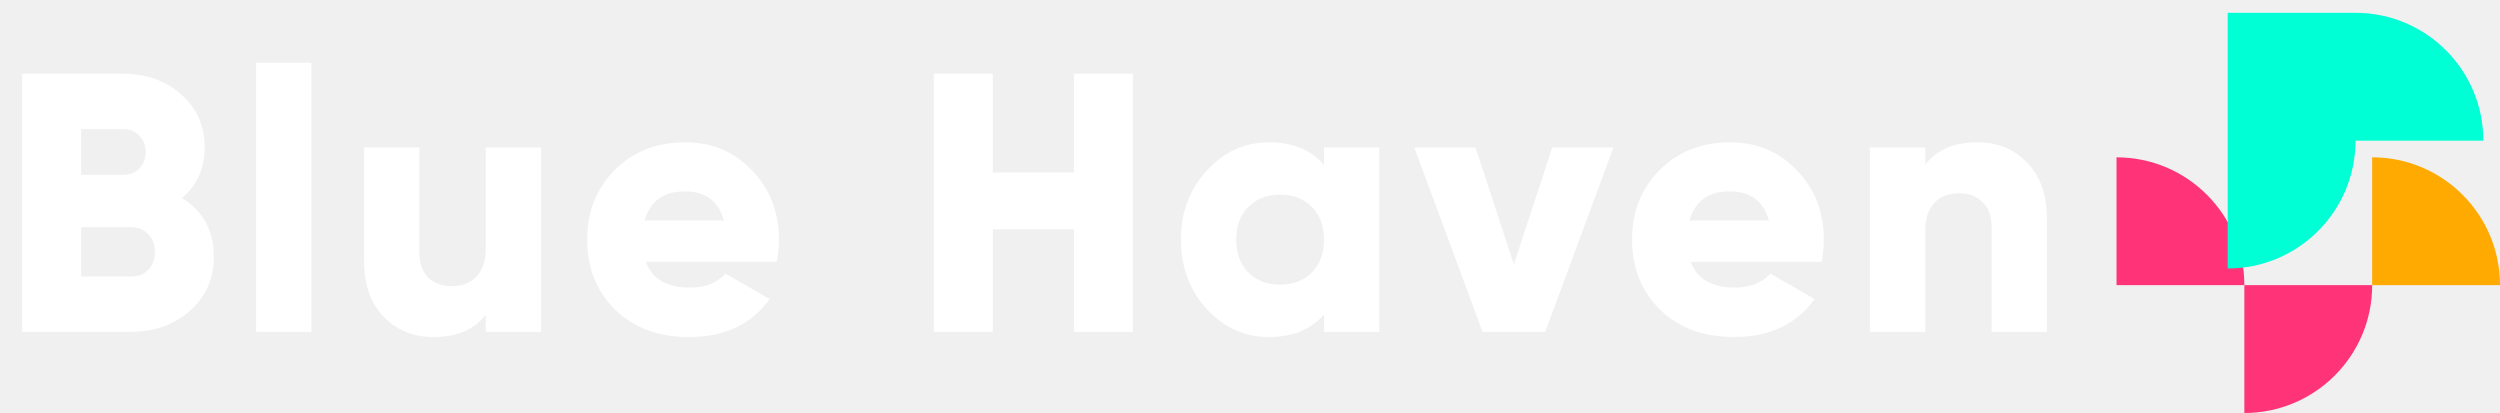
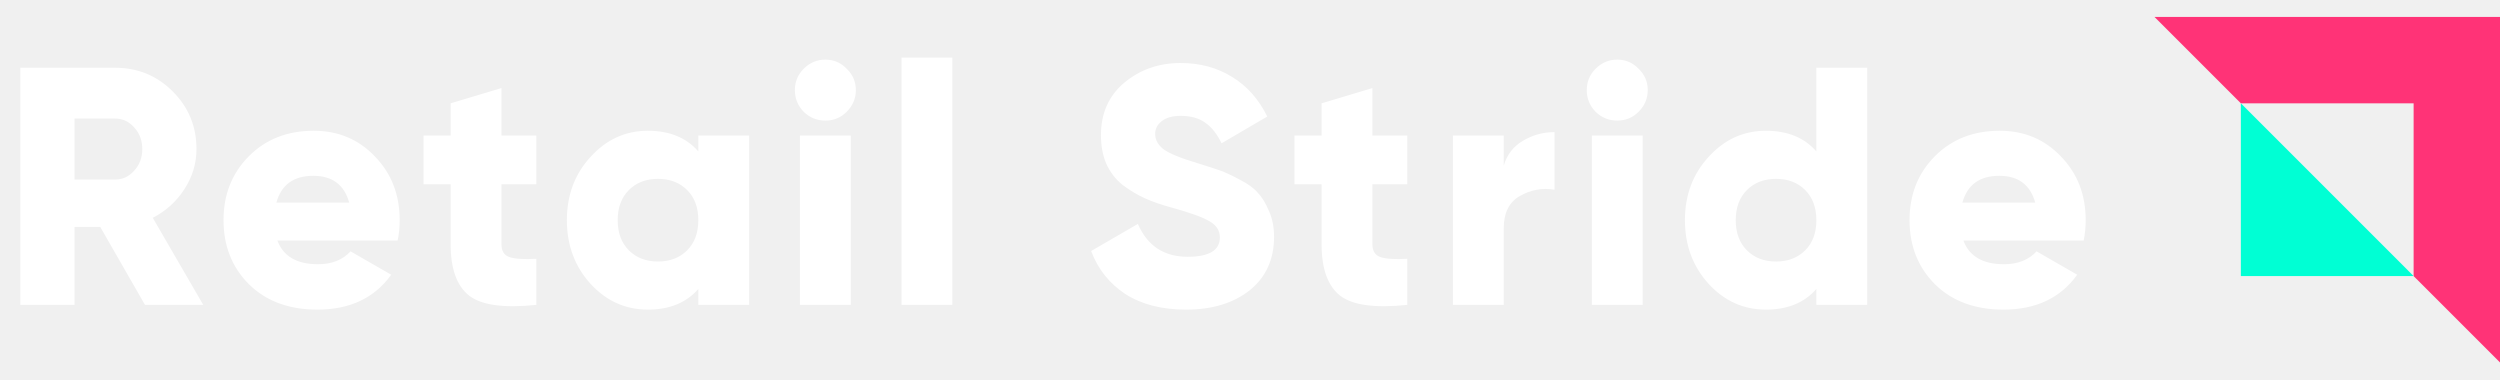
- <svg xmlns="http://www.w3.org/2000/svg" width="339" height="56" viewBox="0 0 339 56" fill="none">
-   <g clip-path="url(#clip0_2843_16295)">
-     <path d="M24.7 26.85C27.567 28.683 29 31.317 29 34.75C29 37.783 27.917 40.25 25.75 42.15C23.583 44.05 20.9 45 17.7 45H3V10H16.7C19.833 10 22.45 10.933 24.55 12.8C26.683 14.633 27.75 17.033 27.75 20C27.75 22.8 26.733 25.083 24.7 26.85ZM16.7 17.5H11V23.7H16.7C17.6 23.7 18.333 23.417 18.9 22.85C19.467 22.25 19.75 21.5 19.75 20.6C19.75 19.7 19.467 18.967 18.9 18.4C18.333 17.8 17.6 17.5 16.7 17.5ZM17.7 37.5C18.7 37.5 19.5 37.2 20.1 36.6C20.7 35.967 21 35.15 21 34.15C21 33.15 20.7 32.35 20.1 31.75C19.5 31.117 18.7 30.8 17.7 30.8H11V37.5H17.7ZM34.73 45V8.5H42.23V45H34.73ZM65.869 20H73.369V45H65.869V42.65C64.369 44.683 61.985 45.7 58.719 45.7C56.052 45.7 53.819 44.783 52.019 42.95C50.252 41.117 49.369 38.583 49.369 35.35V20H56.869V34.25C56.869 35.717 57.269 36.85 58.069 37.65C58.902 38.417 59.952 38.8 61.219 38.8C62.652 38.8 63.785 38.367 64.619 37.5C65.452 36.633 65.869 35.35 65.869 33.65V20ZM87.569 35.5C88.436 37.833 90.436 39 93.569 39C95.603 39 97.203 38.367 98.369 37.1L104.369 40.55C101.902 43.983 98.269 45.7 93.469 45.7C89.269 45.7 85.903 44.45 83.369 41.95C80.869 39.45 79.619 36.3 79.619 32.5C79.619 28.733 80.853 25.6 83.319 23.1C85.819 20.567 89.019 19.3 92.919 19.3C96.552 19.3 99.569 20.567 101.969 23.1C104.402 25.6 105.619 28.733 105.619 32.5C105.619 33.567 105.519 34.567 105.319 35.5H87.569ZM87.419 29.9H98.169C97.436 27.267 95.669 25.95 92.869 25.95C89.969 25.95 88.153 27.267 87.419 29.9ZM145.623 10H153.623V45H145.623V31.1H134.623V45H126.623V10H134.623V23.4H145.623V10ZM179.531 20H187.031V45H179.531V42.65C177.764 44.683 175.281 45.7 172.081 45.7C168.781 45.7 165.964 44.433 163.631 41.9C161.298 39.333 160.131 36.2 160.131 32.5C160.131 28.8 161.298 25.683 163.631 23.15C165.964 20.583 168.781 19.3 172.081 19.3C175.281 19.3 177.764 20.317 179.531 22.35V20ZM169.281 36.95C170.381 38.05 171.814 38.6 173.581 38.6C175.348 38.6 176.781 38.05 177.881 36.95C178.981 35.85 179.531 34.367 179.531 32.5C179.531 30.633 178.981 29.15 177.881 28.05C176.781 26.95 175.348 26.4 173.581 26.4C171.814 26.4 170.381 26.95 169.281 28.05C168.181 29.15 167.631 30.633 167.631 32.5C167.631 34.367 168.181 35.85 169.281 36.95ZM210.483 20H218.783L209.533 45H201.033L191.783 20H200.083L205.283 35.85L210.483 20ZM229.259 35.5C230.125 37.833 232.125 39 235.259 39C237.292 39 238.892 38.367 240.059 37.1L246.059 40.55C243.592 43.983 239.959 45.7 235.159 45.7C230.959 45.7 227.592 44.45 225.059 41.95C222.559 39.45 221.309 36.3 221.309 32.5C221.309 28.733 222.542 25.6 225.009 23.1C227.509 20.567 230.709 19.3 234.609 19.3C238.242 19.3 241.259 20.567 243.659 23.1C246.092 25.6 247.309 28.733 247.309 32.5C247.309 33.567 247.209 34.567 247.009 35.5H229.259ZM229.109 29.9H239.859C239.125 27.267 237.359 25.95 234.559 25.95C231.659 25.95 229.842 27.267 229.109 29.9ZM268.213 19.3C270.879 19.3 273.096 20.217 274.863 22.05C276.663 23.883 277.563 26.417 277.563 29.65V45H270.063V30.75C270.063 29.283 269.646 28.167 268.813 27.4C268.013 26.6 266.979 26.2 265.713 26.2C264.279 26.2 263.146 26.633 262.313 27.5C261.479 28.367 261.063 29.65 261.063 31.35V45H253.563V20H261.063V22.35C262.563 20.317 264.946 19.3 268.213 19.3Z" fill="white" />
-     <path d="M321.666 38.666H339C339 29.093 331.239 21.332 321.666 21.332V38.666Z" fill="#FFAA00" />
-     <path d="M287 38.666H304.334C304.334 29.093 296.573 21.332 287 21.332V38.666Z" fill="#FF3377" />
-     <path d="M304.334 38.668H321.668C321.668 48.241 313.907 56.002 304.334 56.002V38.668Z" fill="#FF3377" />
-     <path d="M336.742 19.072H319.408C319.408 28.645 311.647 36.406 302.074 36.406L302.074 1.738L319.408 1.738C328.981 1.738 336.742 9.499 336.742 19.072Z" fill="#00FFD5" />
+ <svg xmlns="http://www.w3.org/2000/svg" width="369" height="56" viewBox="0 0 369 56" fill="none">
+   <g clip-path="url(#clip0_2856_16610)">
+     <path d="M21.4 45L14.8 33.5H11V45H3V10H17C20.333 10 23.167 11.167 25.5 13.5C27.833 15.833 29 18.667 29 22C29 24.133 28.4 26.117 27.2 27.95C26.033 29.75 24.483 31.15 22.55 32.15L30 45H21.4ZM11 17.5V26.5H17C18.1 26.5 19.033 26.067 19.8 25.2C20.6 24.333 21 23.267 21 22C21 20.733 20.6 19.667 19.8 18.8C19.033 17.933 18.1 17.5 17 17.5H11ZM40.942 35.5C41.809 37.833 43.809 39 46.942 39C48.975 39 50.575 38.367 51.742 37.1L57.742 40.55C55.276 43.983 51.642 45.7 46.842 45.7C42.642 45.7 39.276 44.45 36.742 41.95C34.242 39.45 32.992 36.3 32.992 32.5C32.992 28.733 34.225 25.6 36.692 23.1C39.192 20.567 42.392 19.3 46.292 19.3C49.925 19.3 52.942 20.567 55.342 23.1C57.776 25.6 58.992 28.733 58.992 32.5C58.992 33.567 58.892 34.567 58.692 35.5H40.942ZM40.792 29.9H51.542C50.809 27.267 49.042 25.95 46.242 25.95C43.342 25.95 41.526 27.267 40.792 29.9ZM79.164 27.2H74.014V36.05C74.014 37.05 74.414 37.683 75.214 37.95C76.014 38.217 77.33 38.3 79.164 38.2V45C74.397 45.5 71.097 45.05 69.264 43.65C67.43 42.217 66.514 39.683 66.514 36.05V27.2H62.514V20H66.514V15.25L74.014 13V20H79.164V27.2ZM103.072 20H110.572V45H103.072V42.65C101.305 44.683 98.822 45.7 95.622 45.7C92.322 45.7 89.505 44.433 87.172 41.9C84.838 39.333 83.672 36.2 83.672 32.5C83.672 28.8 84.838 25.683 87.172 23.15C89.505 20.583 92.322 19.3 95.622 19.3C98.822 19.3 101.305 20.317 103.072 22.35V20ZM92.822 36.95C93.922 38.05 95.355 38.6 97.122 38.6C98.888 38.6 100.322 38.05 101.422 36.95C102.522 35.85 103.072 34.367 103.072 32.5C103.072 30.633 102.522 29.15 101.422 28.05C100.322 26.95 98.888 26.4 97.122 26.4C95.355 26.4 93.922 26.95 92.822 28.05C91.722 29.15 91.172 30.633 91.172 32.5C91.172 34.367 91.722 35.85 92.822 36.95ZM124.974 16.5C124.108 17.367 123.058 17.8 121.824 17.8C120.591 17.8 119.524 17.367 118.624 16.5C117.758 15.6 117.324 14.533 117.324 13.3C117.324 12.067 117.758 11.017 118.624 10.15C119.524 9.25 120.591 8.8 121.824 8.8C123.058 8.8 124.108 9.25 124.974 10.15C125.874 11.017 126.324 12.067 126.324 13.3C126.324 14.533 125.874 15.6 124.974 16.5ZM118.074 45V20H125.574V45H118.074ZM133.063 45V8.5H140.563V45H133.063ZM175.051 45.7C171.484 45.7 168.501 44.933 166.101 43.4C163.734 41.833 162.051 39.717 161.051 37.05L167.951 33.05C169.351 36.283 171.801 37.9 175.301 37.9C178.467 37.9 180.051 36.95 180.051 35.05C180.051 34.017 179.534 33.217 178.501 32.65C177.501 32.05 175.601 31.367 172.801 30.6C171.334 30.2 170.051 29.75 168.951 29.25C167.851 28.75 166.767 28.1 165.701 27.3C164.667 26.467 163.867 25.433 163.301 24.2C162.767 22.967 162.501 21.55 162.501 19.95C162.501 16.717 163.651 14.133 165.951 12.2C168.284 10.267 171.051 9.3 174.251 9.3C177.117 9.3 179.651 9.983 181.851 11.35C184.051 12.683 185.784 14.633 187.051 17.2L180.301 21.15C179.667 19.817 178.884 18.817 177.951 18.15C177.017 17.45 175.784 17.1 174.251 17.1C173.051 17.1 172.117 17.367 171.451 17.9C170.817 18.4 170.501 19.017 170.501 19.75C170.501 20.617 170.901 21.367 171.701 22C172.534 22.633 174.234 23.333 176.801 24.1C178.201 24.533 179.284 24.883 180.051 25.15C180.817 25.417 181.784 25.867 182.951 26.5C184.151 27.1 185.051 27.75 185.651 28.45C186.284 29.117 186.834 30.017 187.301 31.15C187.801 32.25 188.051 33.517 188.051 34.95C188.051 38.283 186.851 40.917 184.451 42.85C182.051 44.75 178.917 45.7 175.051 45.7ZM207.716 27.2H202.566V36.05C202.566 37.05 202.966 37.683 203.766 37.95C204.566 38.217 205.883 38.3 207.716 38.2V45C202.95 45.5 199.65 45.05 197.816 43.65C195.983 42.217 195.066 39.683 195.066 36.05V27.2H191.066V20H195.066V15.25L202.566 13V20H207.716V27.2ZM221.951 24.45C222.418 22.85 223.351 21.633 224.751 20.8C226.185 19.933 227.751 19.5 229.451 19.5V28C227.618 27.7 225.901 28.017 224.301 28.95C222.735 29.85 221.951 31.433 221.951 33.7V45H214.451V20H221.951V24.45ZM241.857 16.5C240.99 17.367 239.94 17.8 238.707 17.8C237.474 17.8 236.407 17.367 235.507 16.5C234.64 15.6 234.207 14.533 234.207 13.3C234.207 12.067 234.64 11.017 235.507 10.15C236.407 9.25 237.474 8.8 238.707 8.8C239.94 8.8 240.99 9.25 241.857 10.15C242.757 11.017 243.207 12.067 243.207 13.3C243.207 14.533 242.757 15.6 241.857 16.5ZM234.957 45V20H242.457V45H234.957ZM268.095 10H275.595V45H268.095V42.65C266.329 44.683 263.845 45.7 260.645 45.7C257.345 45.7 254.529 44.433 252.195 41.9C249.862 39.333 248.695 36.2 248.695 32.5C248.695 28.8 249.862 25.683 252.195 23.15C254.529 20.583 257.345 19.3 260.645 19.3C263.845 19.3 266.329 20.317 268.095 22.35V10ZM257.845 36.95C258.945 38.05 260.379 38.6 262.145 38.6C263.912 38.6 265.345 38.05 266.445 36.95C267.545 35.85 268.095 34.367 268.095 32.5C268.095 30.633 267.545 29.15 266.445 28.05C265.345 26.95 263.912 26.4 262.145 26.4C260.379 26.4 258.945 26.95 257.845 28.05C256.745 29.15 256.195 30.633 256.195 32.5C256.195 34.367 256.745 35.85 257.845 36.95ZM289.798 35.5C290.664 37.833 292.664 39 295.798 39C297.831 39 299.431 38.367 300.598 37.1L306.598 40.55C304.131 43.983 300.498 45.7 295.698 45.7C291.498 45.7 288.131 44.45 285.598 41.95C283.098 39.45 281.848 36.3 281.848 32.5C281.848 28.733 283.081 25.6 285.548 23.1C288.048 20.567 291.248 19.3 295.148 19.3C298.781 19.3 301.798 20.567 304.198 23.1C306.631 25.6 307.848 28.733 307.848 32.5C307.848 33.567 307.748 34.567 307.548 35.5H289.798ZM289.648 29.9H300.398C299.664 27.267 297.898 25.95 295.098 25.95C292.198 25.95 290.381 27.267 289.648 29.9Z" fill="white" />
+     <path d="M356.25 40.75H330.75V15.25L356.25 40.75Z" fill="#00FFD4" />
+     <path d="M369 2.5H318L330.75 15.25L356.25 15.25L356.25 40.75L369 53.5V2.5Z" fill="#FF3377" />
  </g>
  <defs>
-     <clipPath id="clip0_2843_16295">
-       <rect width="339" height="56" fill="white" />
+     <clipPath id="clip0_2856_16610">
+       <rect width="369" height="56" fill="white" />
    </clipPath>
  </defs>
</svg>
